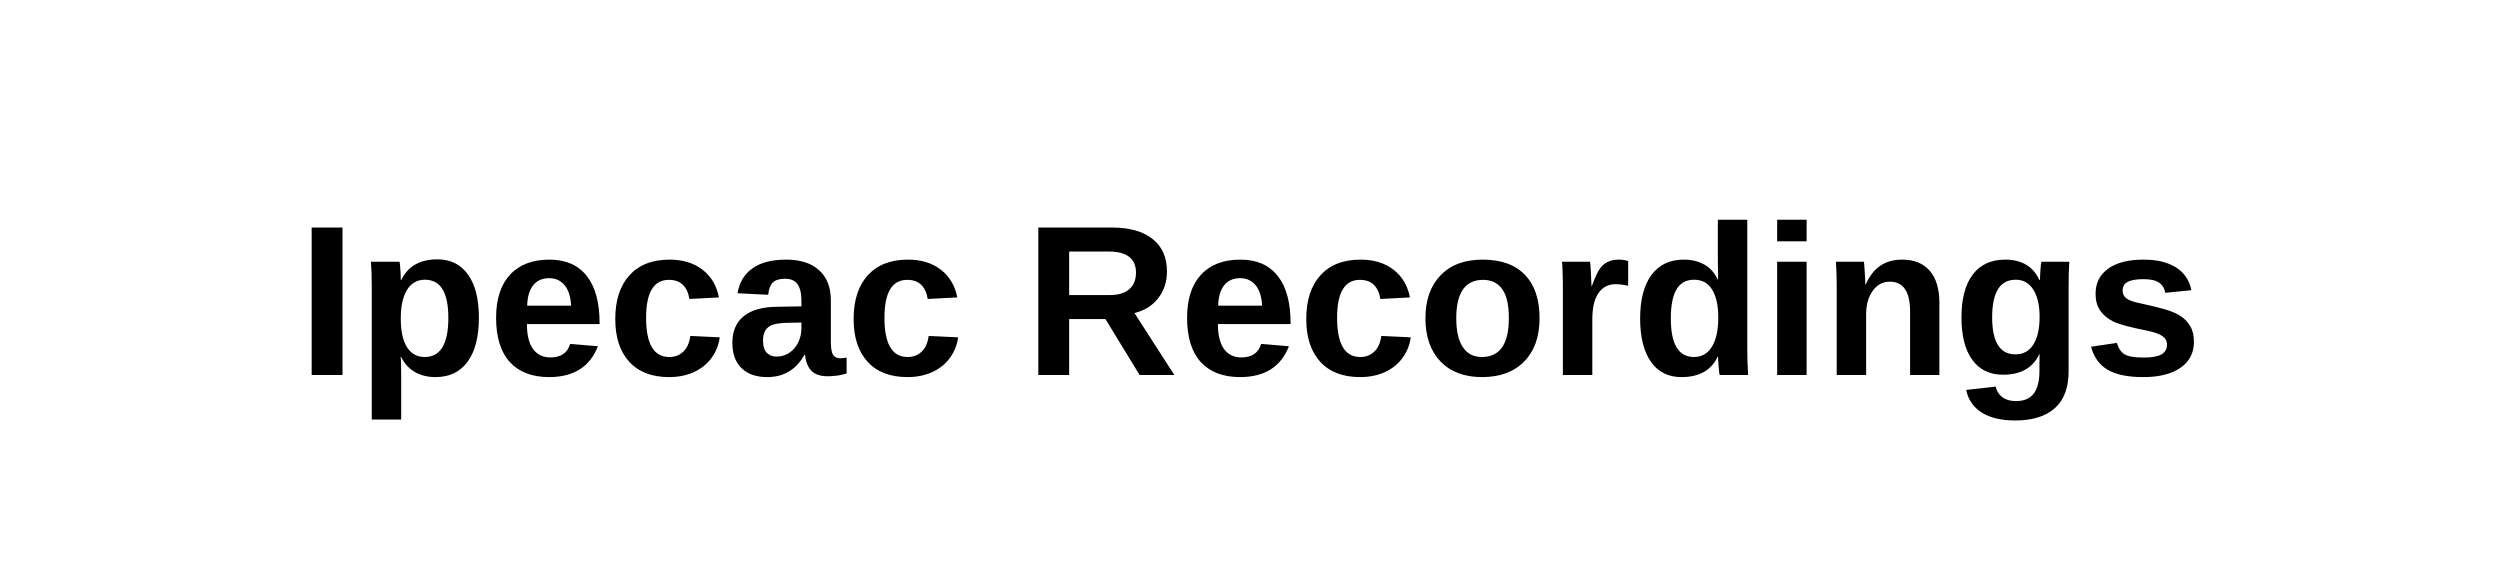
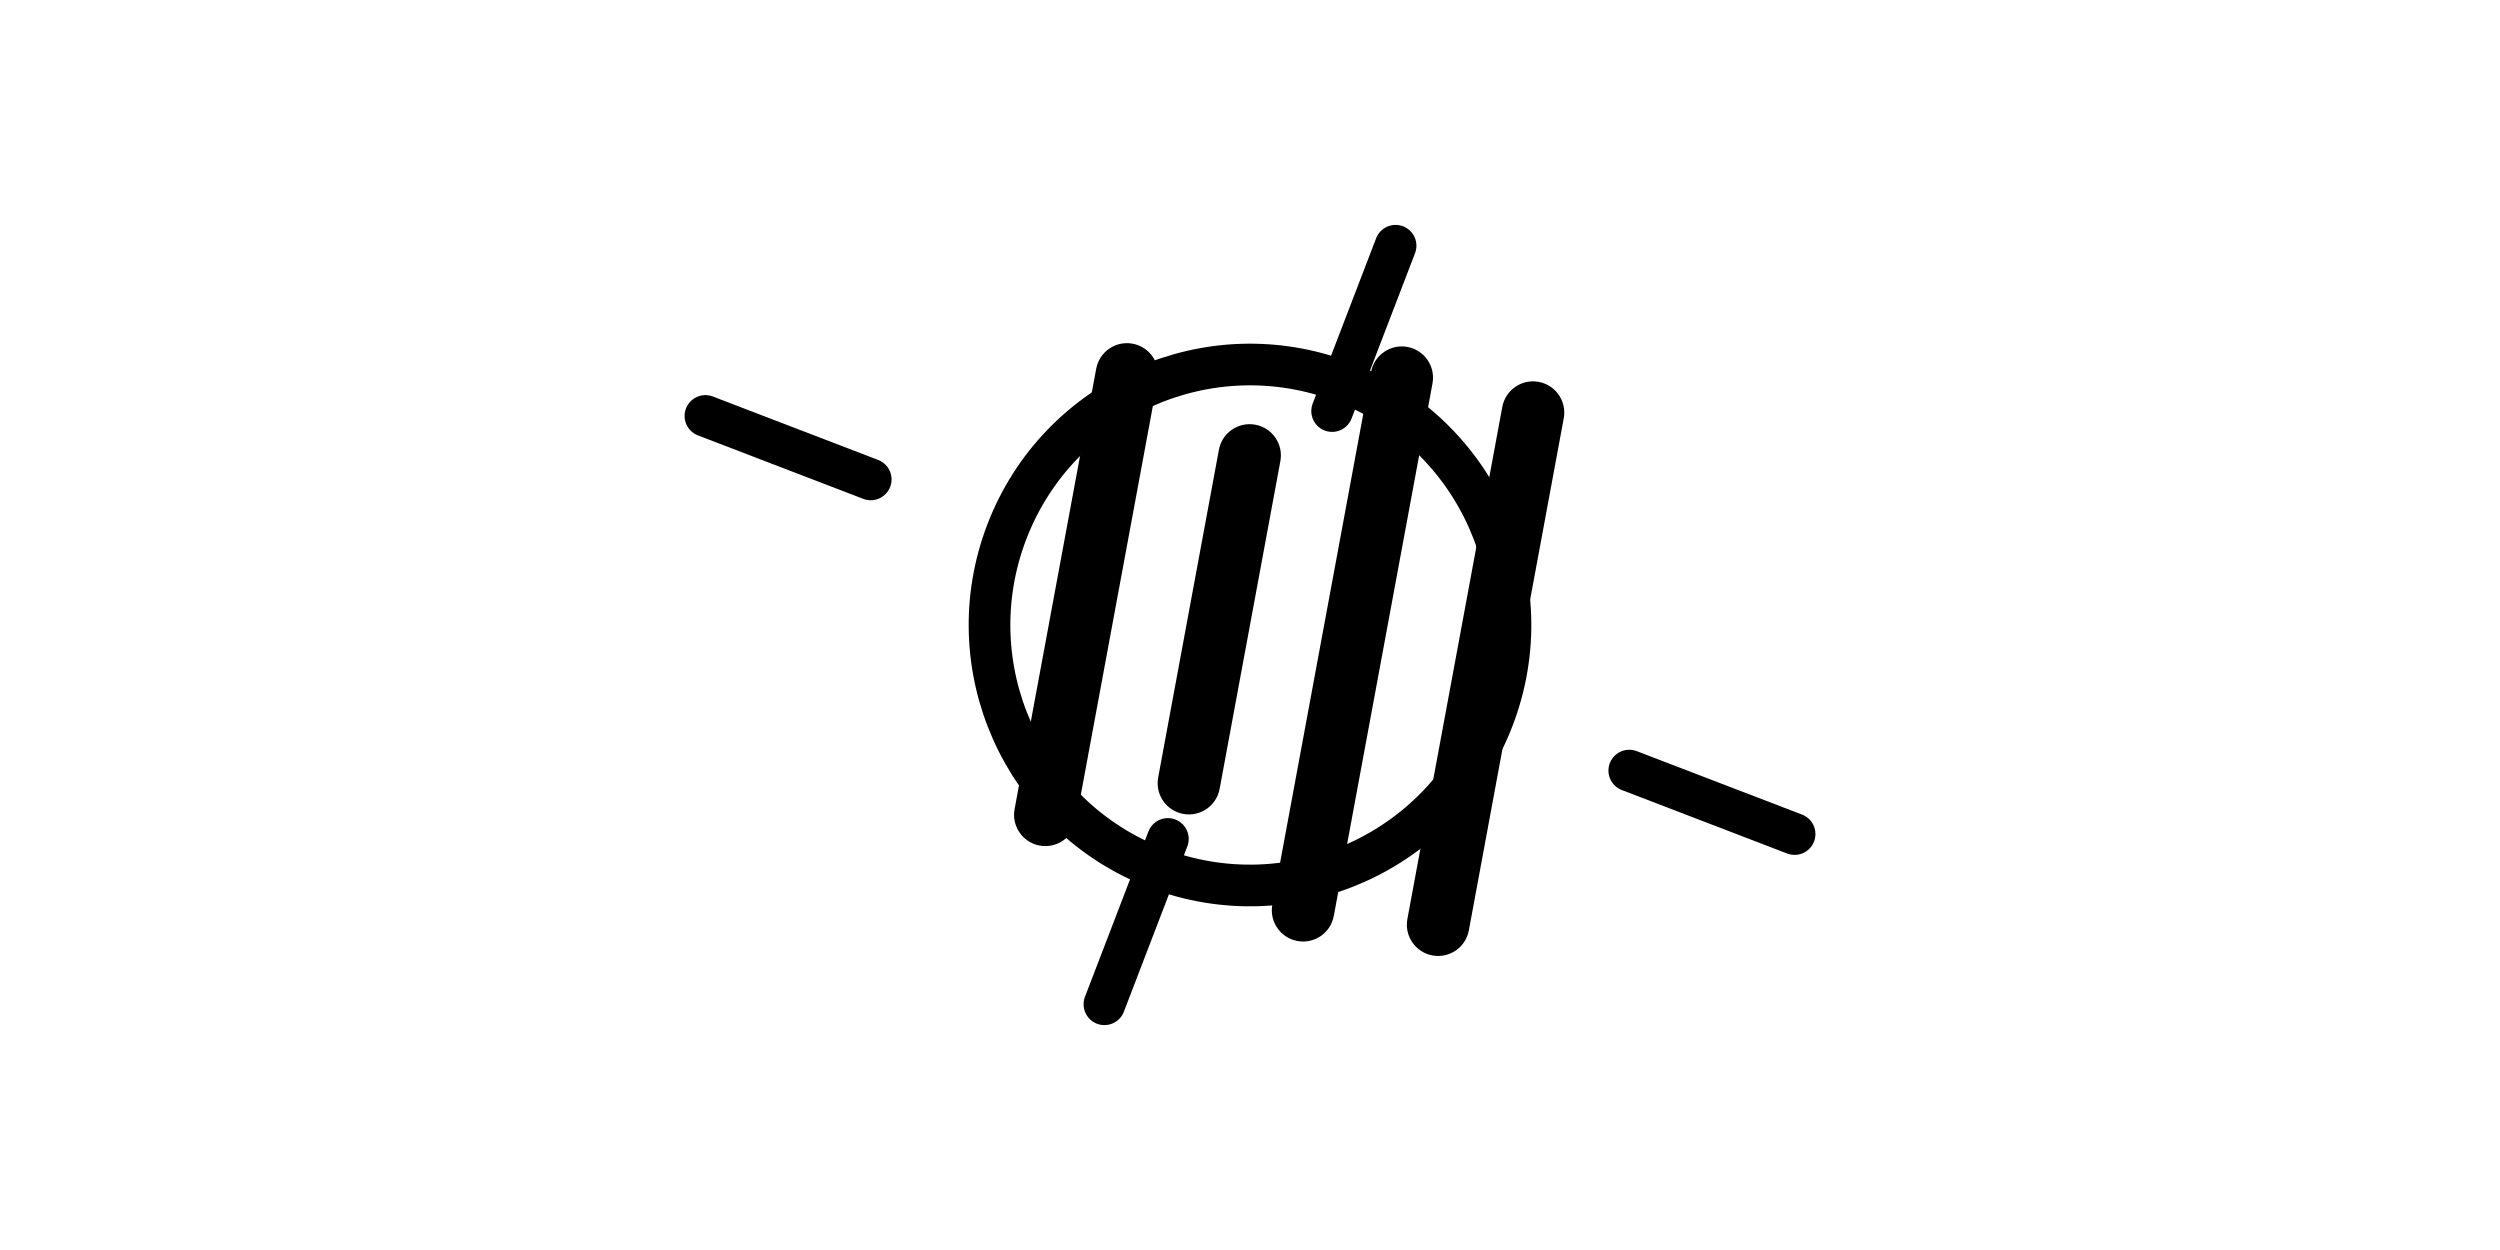
- <svg xmlns="http://www.w3.org/2000/svg" viewBox="0 0 280 64" role="img" aria-labelledby="title">
-   <text x="140" y="42" text-anchor="middle" font-family="Arial, Helvetica, sans-serif" font-size="24" font-weight="700" letter-spacing="0">Ipecac Recordings</text>
+ <svg xmlns="http://www.w3.org/2000/svg" viewBox="0 0 240 120" role="img" aria-labelledby="title">
+   <g fill="none" stroke="currentColor" stroke-width="4" stroke-linecap="round" stroke-linejoin="round" transform="rotate(201 120 60)">
+     <circle cx="120" cy="60" r="25" />
+     <path d="M120 21v17M120 82v17M81 60H64M176 60h-17" />
+   </g>
+   <g fill="currentColor" transform="rotate(100.5 120 60)">
+     <rect x="92" y="34" width="56" height="6" rx="3" />
+     <rect x="91" y="47" width="58" height="6" rx="3" />
+     <rect x="101" y="60" width="38" height="6" rx="3" />
+     <rect x="95.5" y="73" width="49" height="6" rx="3" />
+   </g>
</svg>
